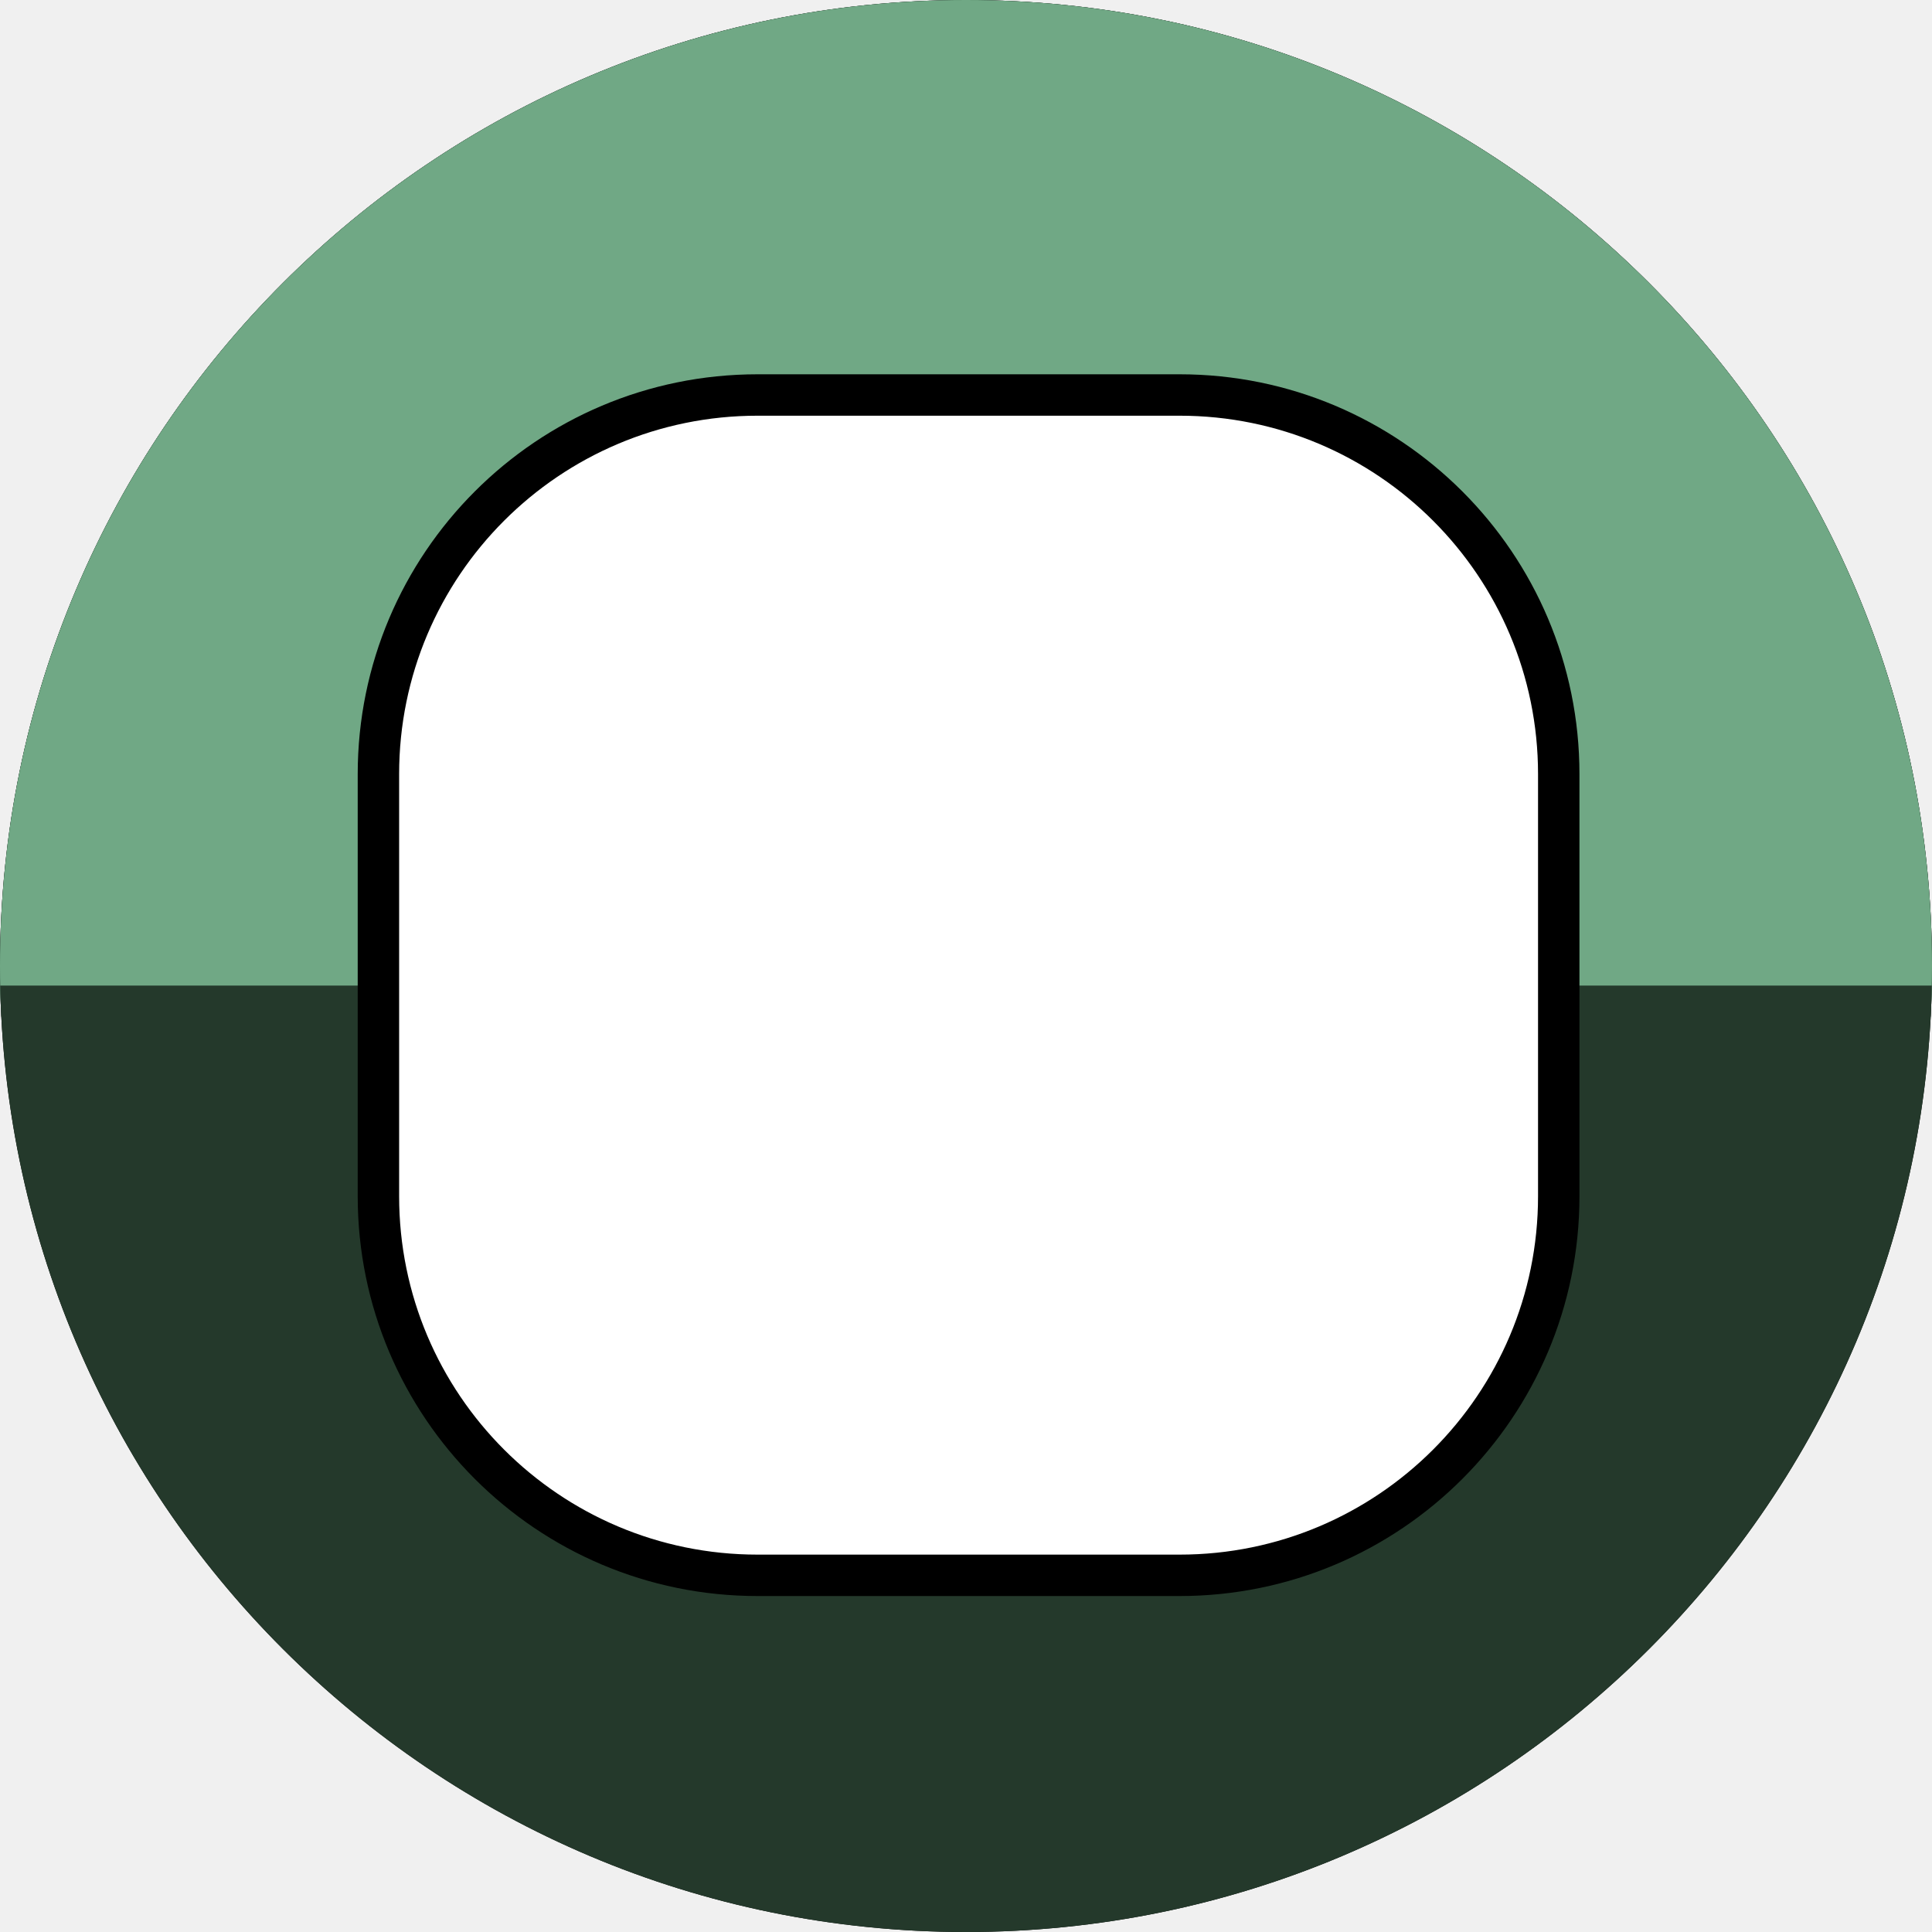
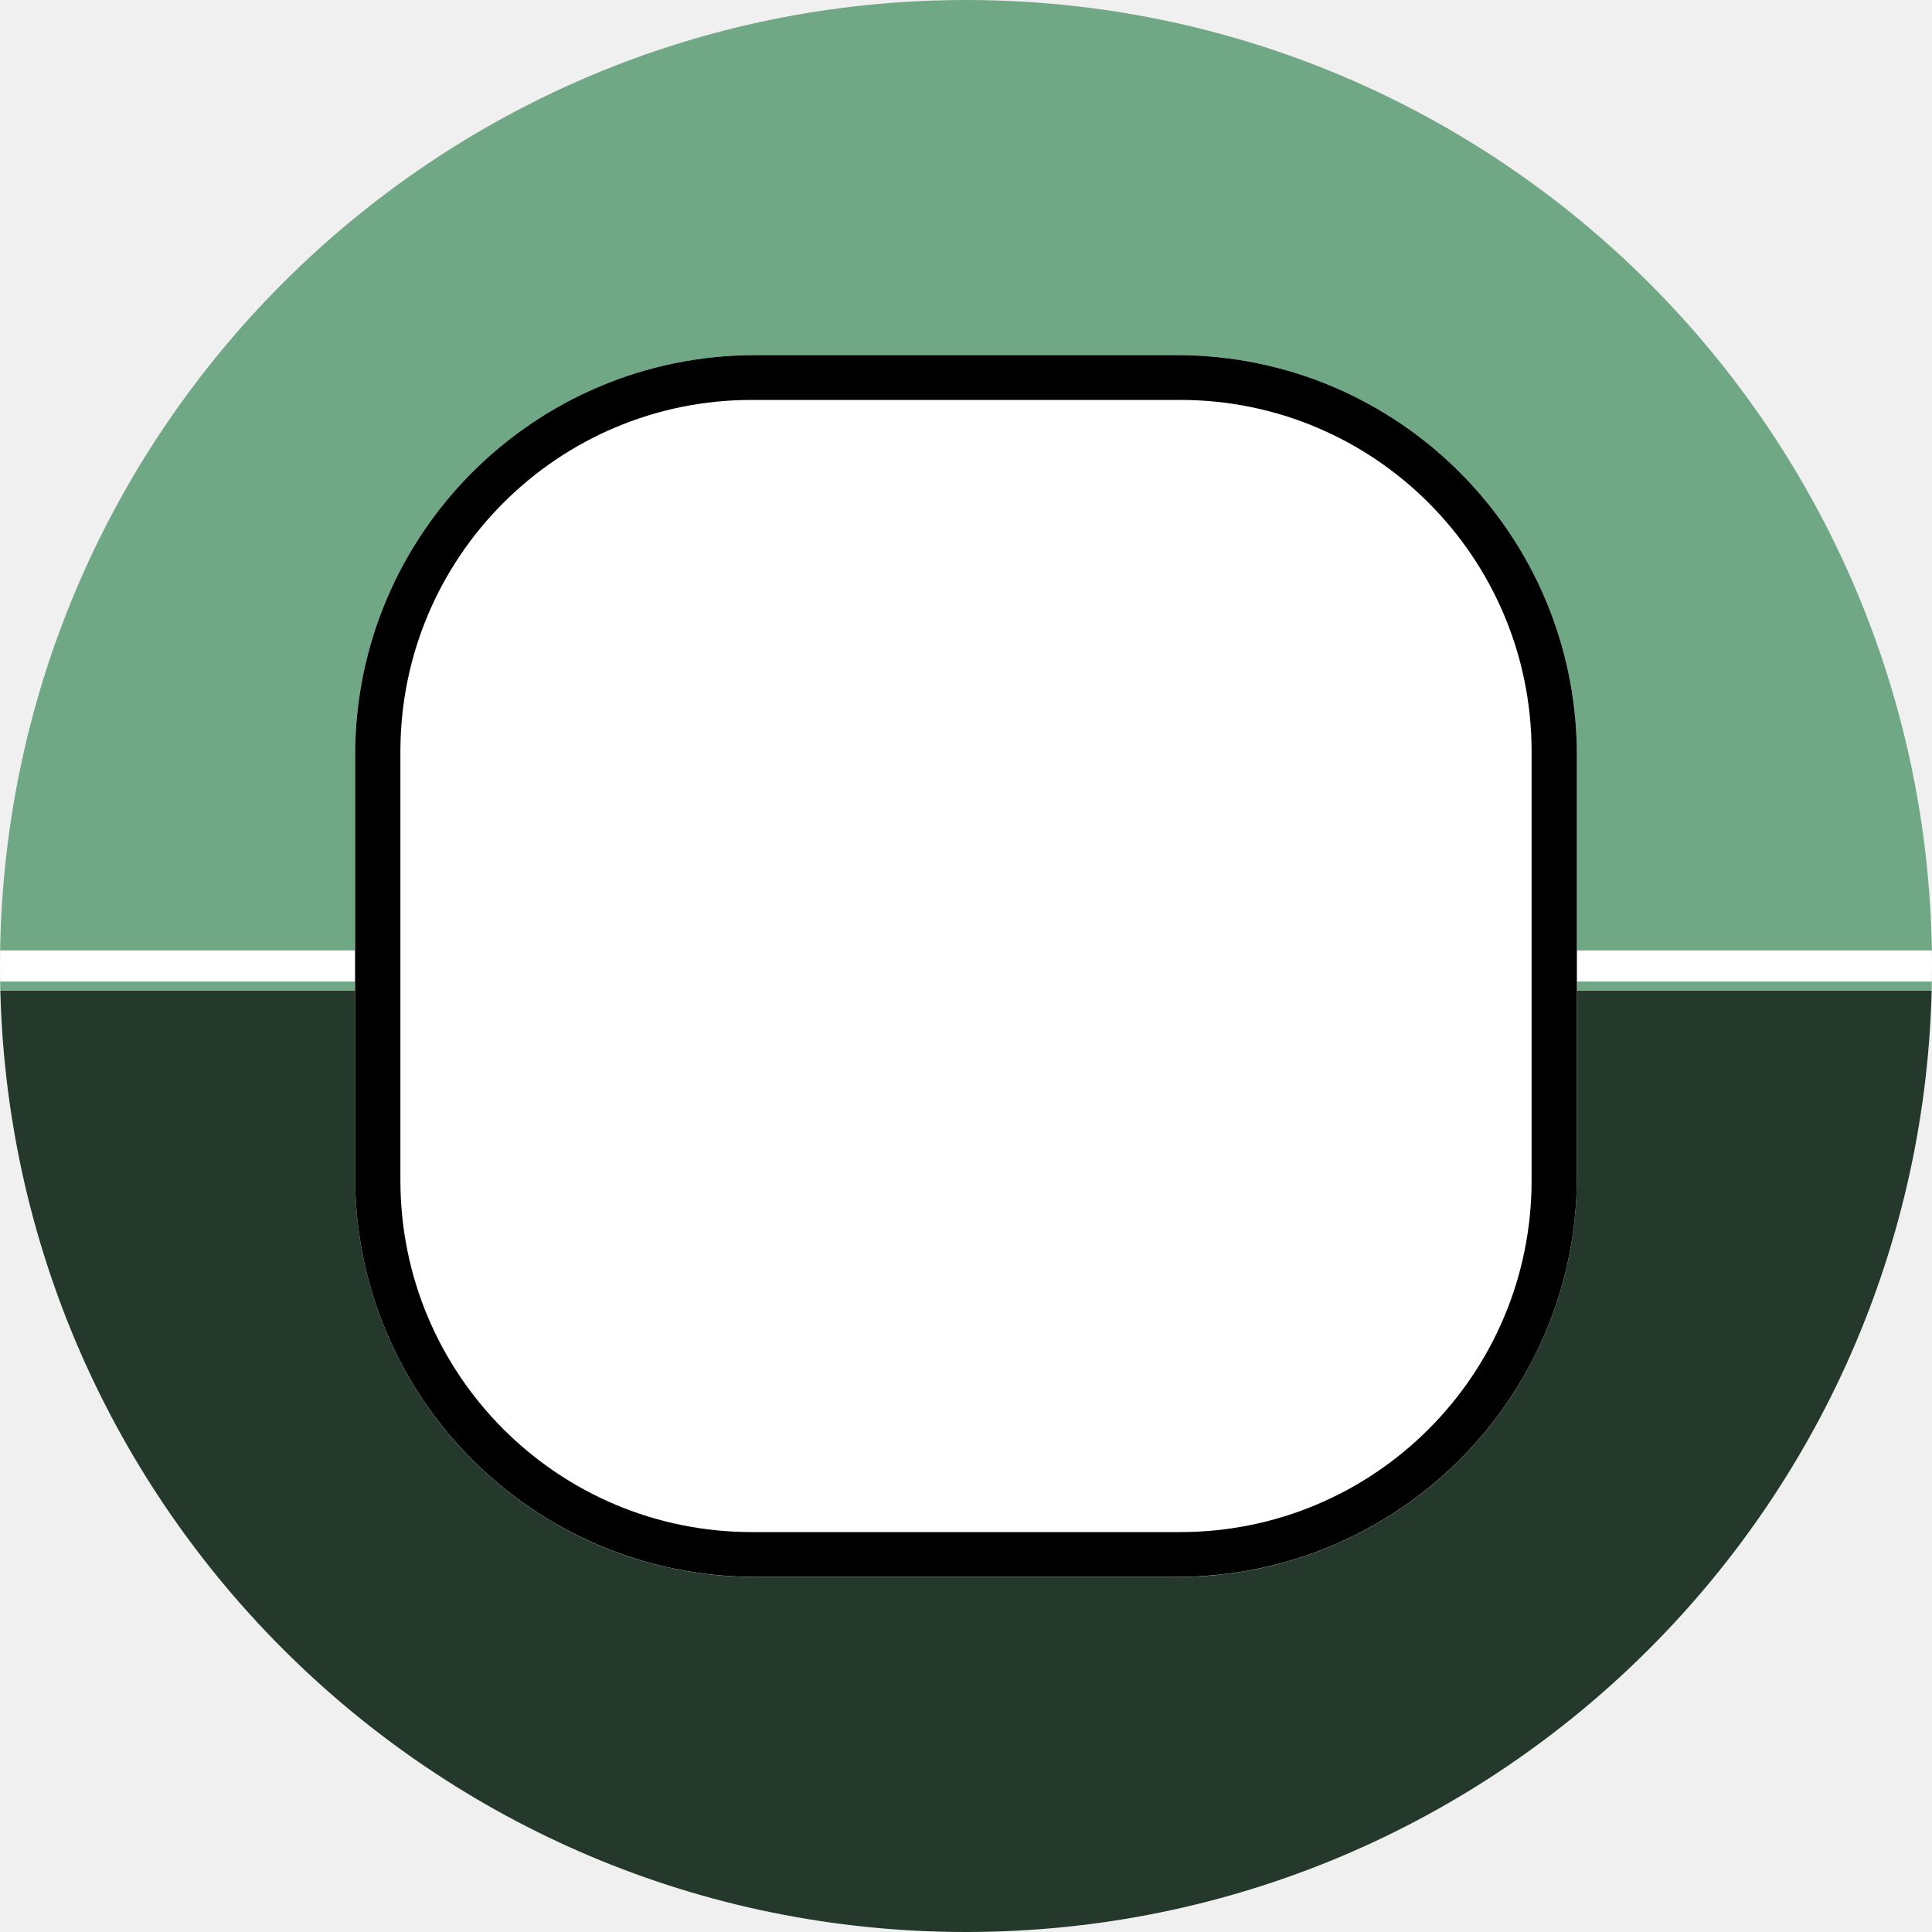
<svg xmlns="http://www.w3.org/2000/svg" width="16" height="16" viewBox="0 0 16 16" fill="none">
-   <g clip-path="url(#clip0_530_3273)">
-     <rect width="16" height="16" rx="8" fill="black" />
-     <g clip-path="url(#clip1_530_3273)">
-       <rect width="22.635" height="20.403" transform="translate(-3.31836 -2.20117)" fill="#24392B" />
-       <rect x="-4.645" y="-2.617" width="24.693" height="10.908" fill="#70A885" />
-       <rect x="-4.645" y="-2.617" width="24.693" height="10.908" stroke="#24392B" stroke-width="0.258" />
-       <g clip-path="url(#clip2_530_3273)">
-         <rect x="0.171" y="-0.171" width="9.775" height="9.775" rx="3.14" transform="matrix(1 0 0 -1 2.96289 12.8752)" fill="white" stroke="black" stroke-width="0.343" />
-       </g>
+   <g clip-path="url(#clip0_531_3716)">
+     <g clip-path="url(#clip1_531_3716)">
+       <rect width="20.403" height="20.403" transform="translate(-2 -2)" fill="white" />
+       <path d="M18.403 8.202H13.059V6.252C13.058 4.424 11.576 2.942 9.748 2.941H6.252C4.424 2.942 2.942 4.424 2.941 6.252V8.202H-2V-2H18.403V8.202Z" fill="#70A885" />
+       <path d="M18.403 18.404H-2V8.203H2.941V9.749C2.942 11.577 4.424 13.059 6.252 13.06H9.748C11.576 13.059 13.058 11.577 13.059 9.749V8.203H18.403V18.404Z" fill="#24392B" />
+       <rect x="-2.201" y="7.871" width="5.142" height="0.258" fill="white" />
+       <rect x="12.858" y="7.871" width="5.142" height="0.258" fill="white" />
+       <path d="M9.748 2.941C11.576 2.942 13.058 4.424 13.059 6.252V9.748C13.058 11.576 11.576 13.058 9.748 13.059H6.252C4.424 13.058 2.942 11.576 2.941 9.748V6.252C2.942 4.424 4.424 2.942 6.252 2.941H9.748ZM6.226 3.312C4.619 3.312 3.317 4.615 3.316 6.222V9.778C3.317 11.385 4.619 12.688 6.226 12.688H9.774C11.381 12.688 12.683 11.385 12.684 9.778V6.222C12.683 4.615 11.381 3.312 9.774 3.312H6.226Z" fill="black" />
    </g>
  </g>
  <defs>
-     <clipPath id="clip0_530_3273">
+     <clipPath id="clip0_531_3716">
      <rect width="16" height="16" rx="8" fill="white" />
    </clipPath>
-     <clipPath id="clip1_530_3273">
-       <rect width="22.635" height="20.403" fill="white" transform="translate(-3.31836 -2.20117)" />
-     </clipPath>
-     <clipPath id="clip2_530_3273">
-       <rect width="20.403" height="20.403" fill="white" transform="translate(-2.20215 -2.20117)" />
+     <clipPath id="clip1_531_3716">
+       <rect width="20.403" height="20.403" fill="white" transform="translate(-2 -2)" />
    </clipPath>
  </defs>
</svg>
